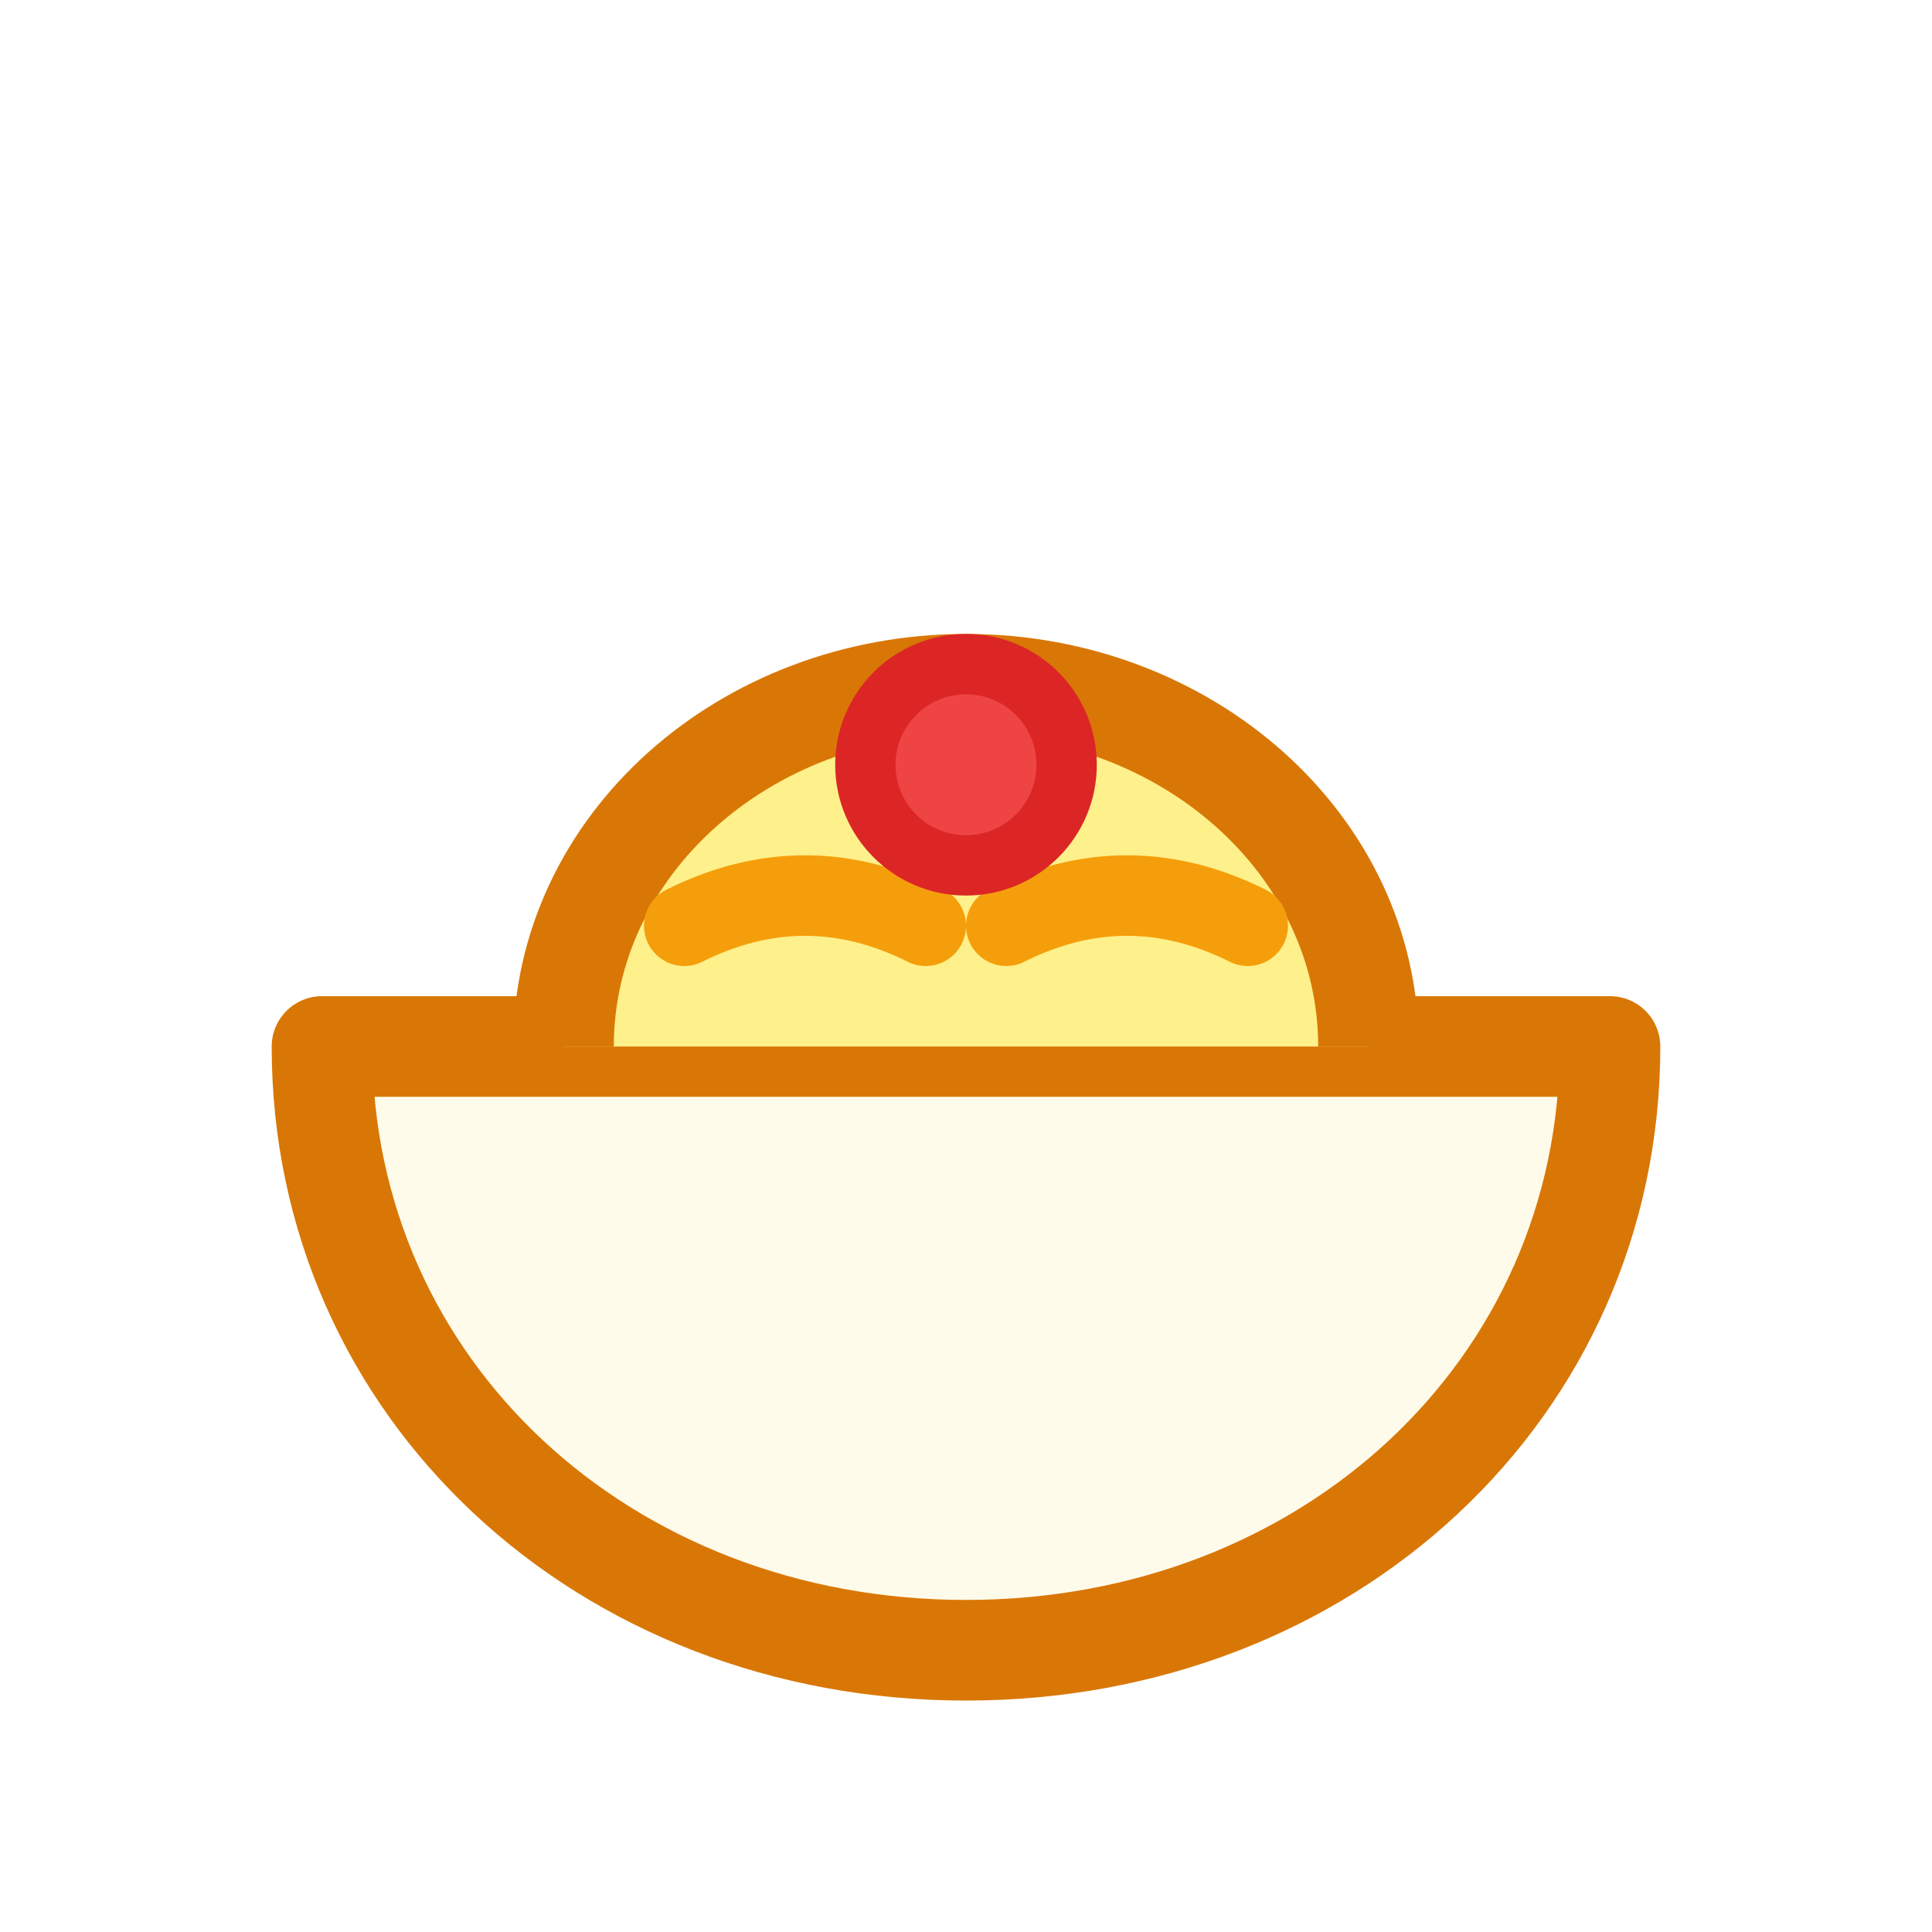
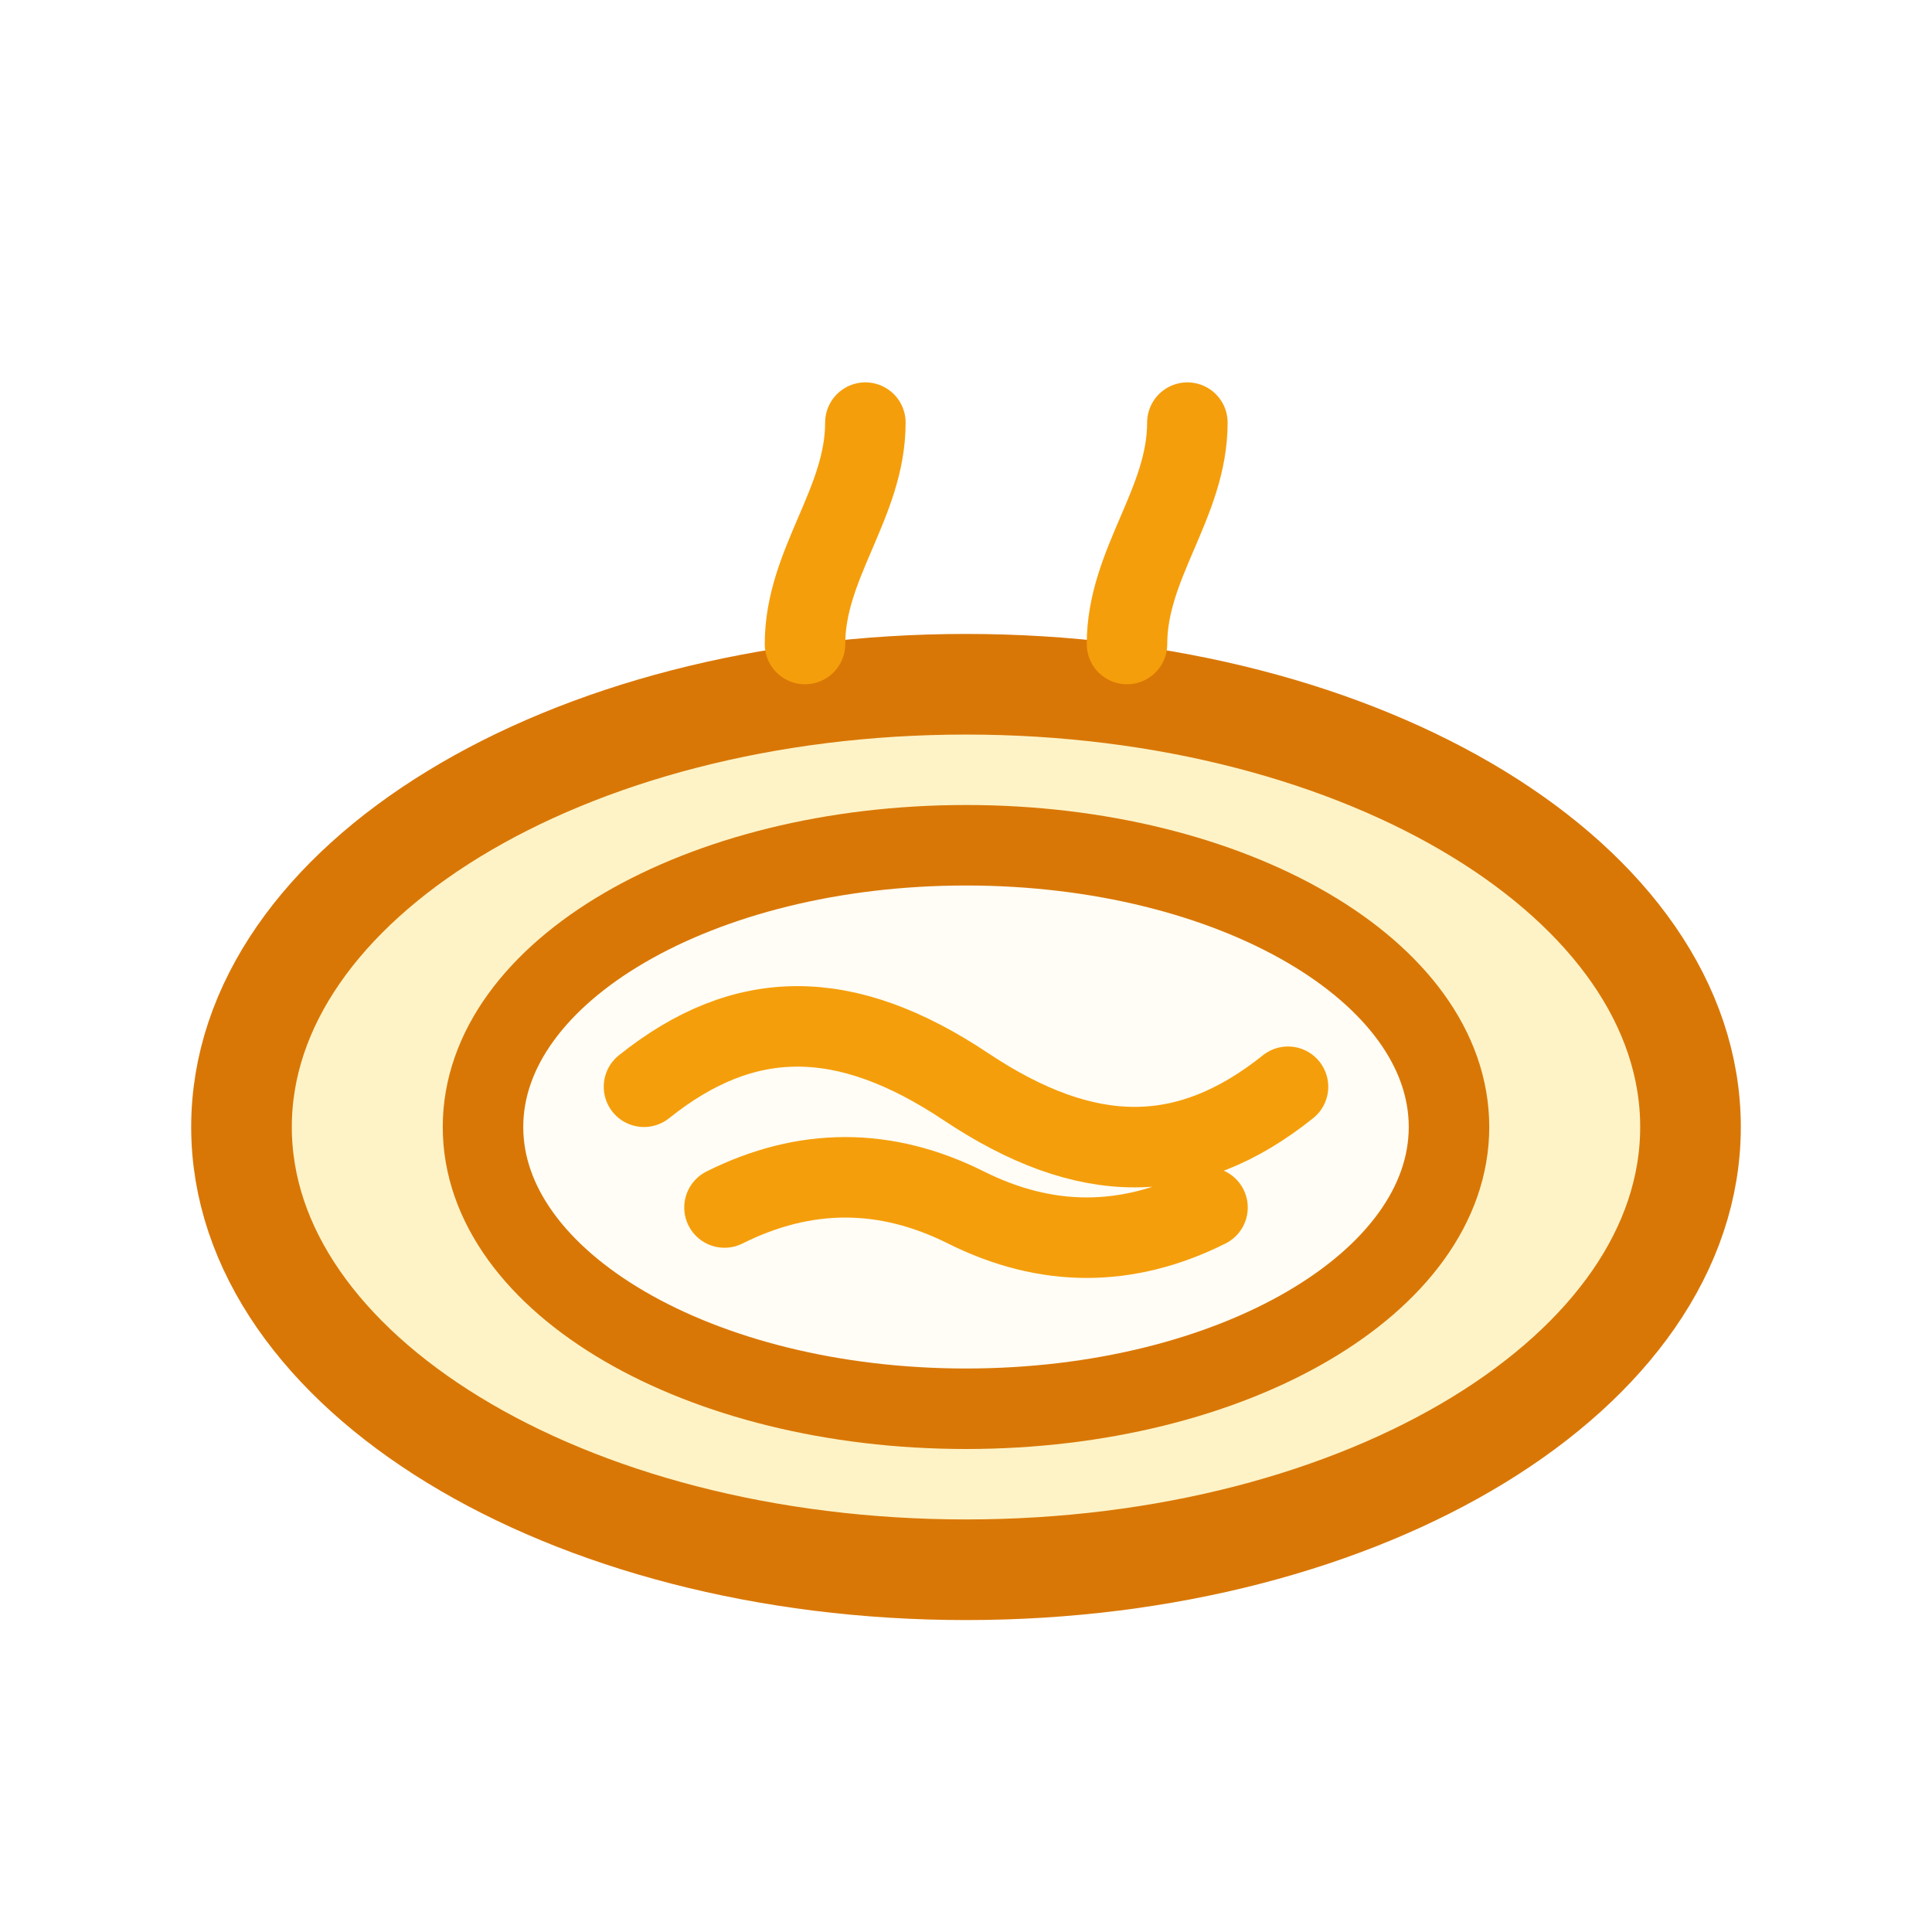
<svg xmlns="http://www.w3.org/2000/svg" viewBox="0 0 48 48" fill="none">
-   <path d="M8 26c0 8.5 7 15 16 15s16-6.5 16-15H8z" fill="#FFFBEB" stroke="#D97706" stroke-width="2.5" stroke-linejoin="round" />
-   <path d="M14 26c0-5 4.5-9 10-9s10 4 10 9" fill="#FEF08A" stroke="#D97706" stroke-width="2.5" stroke-linejoin="round" />
-   <path d="M17 23c2-1 4-1 6 0M25 23c2-1 4-1 6 0" stroke="#F59E0B" stroke-width="2" stroke-linecap="round" />
-   <circle cx="24" cy="19" r="2.5" fill="#EF4444" stroke="#DC2626" stroke-width="1.5" />
+   <ellipse cx="24" cy="28" rx="18" ry="11" fill="#FEF3C7" stroke="#D97706" stroke-width="2.5" />
+   <ellipse cx="24" cy="28" rx="12" ry="7" fill="#FFFDF5" stroke="#D97706" stroke-width="2" />
+   <path d="M16 27c2.5-2 5-2 8 0s5.5 2 8 0M18 30c2-1 4-1 6 0s4 1 6 0" stroke="#F59E0B" stroke-width="2" stroke-linecap="round" />
+   <path d="M20 16c0-2 1.5-3.5 1.5-5.5M28 16c0-2 1.5-3.5 1.5-5.5" stroke="#F59E0B" stroke-width="2" stroke-linecap="round" />
</svg>
